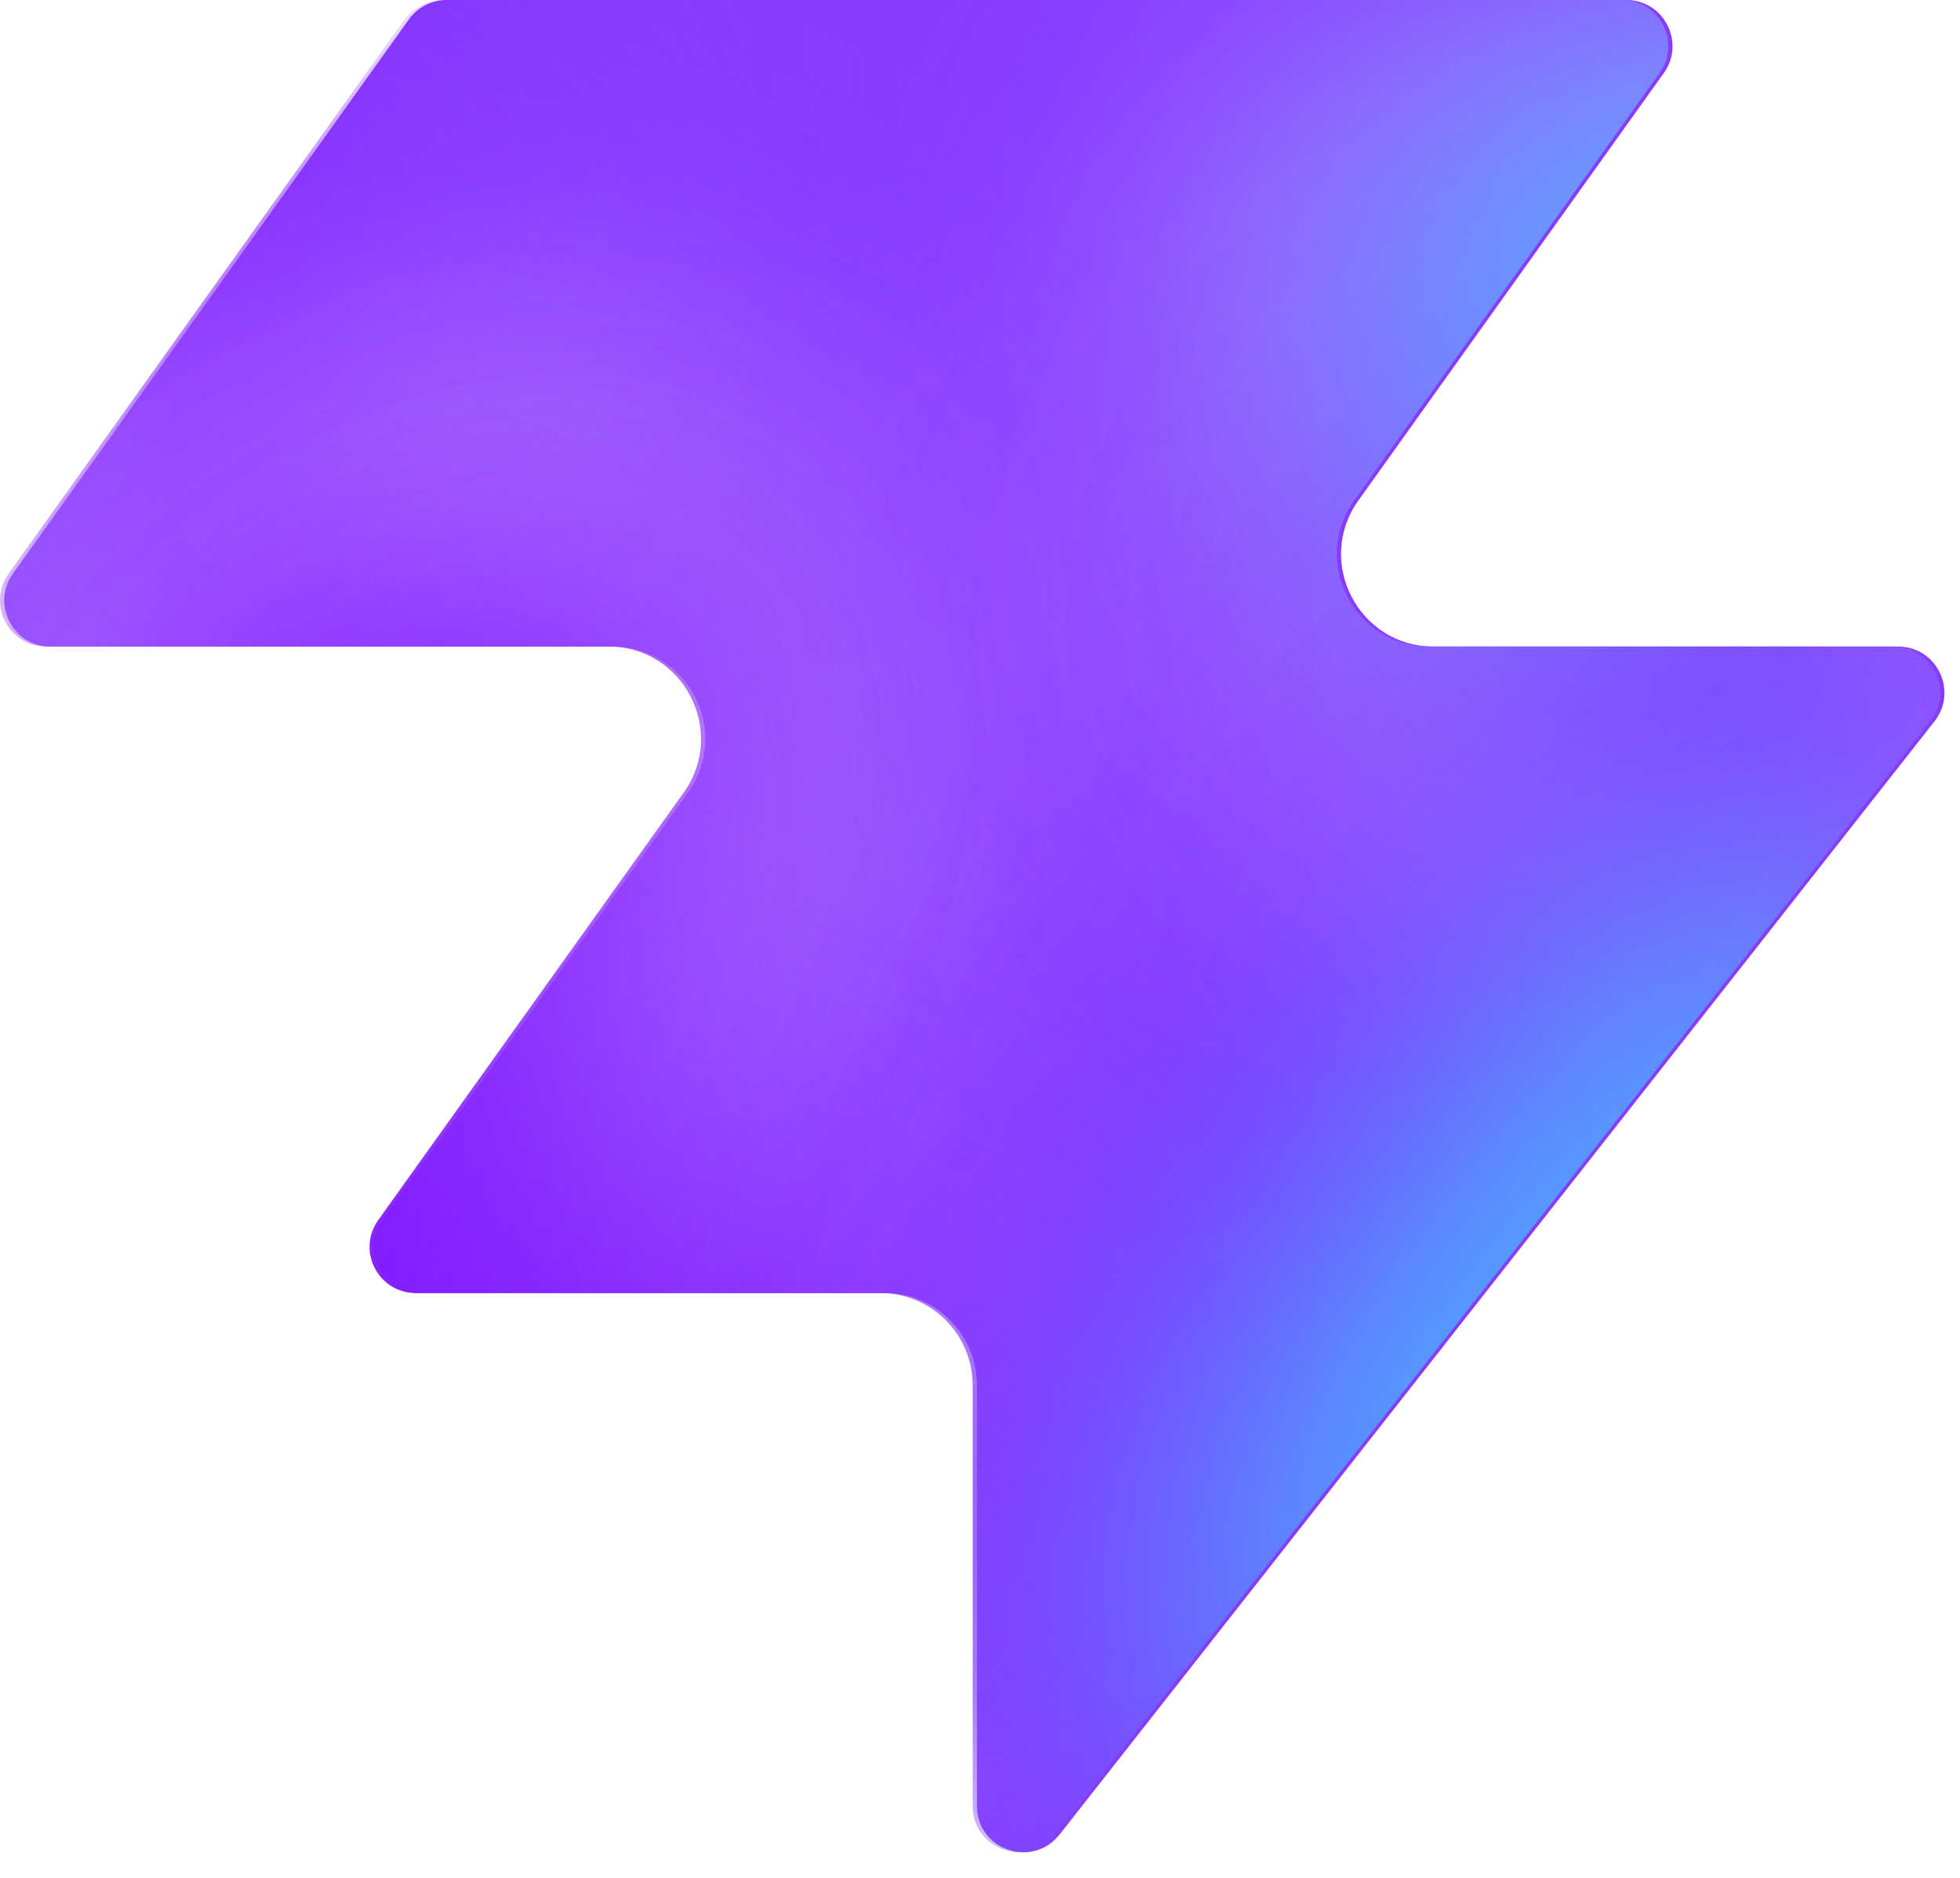
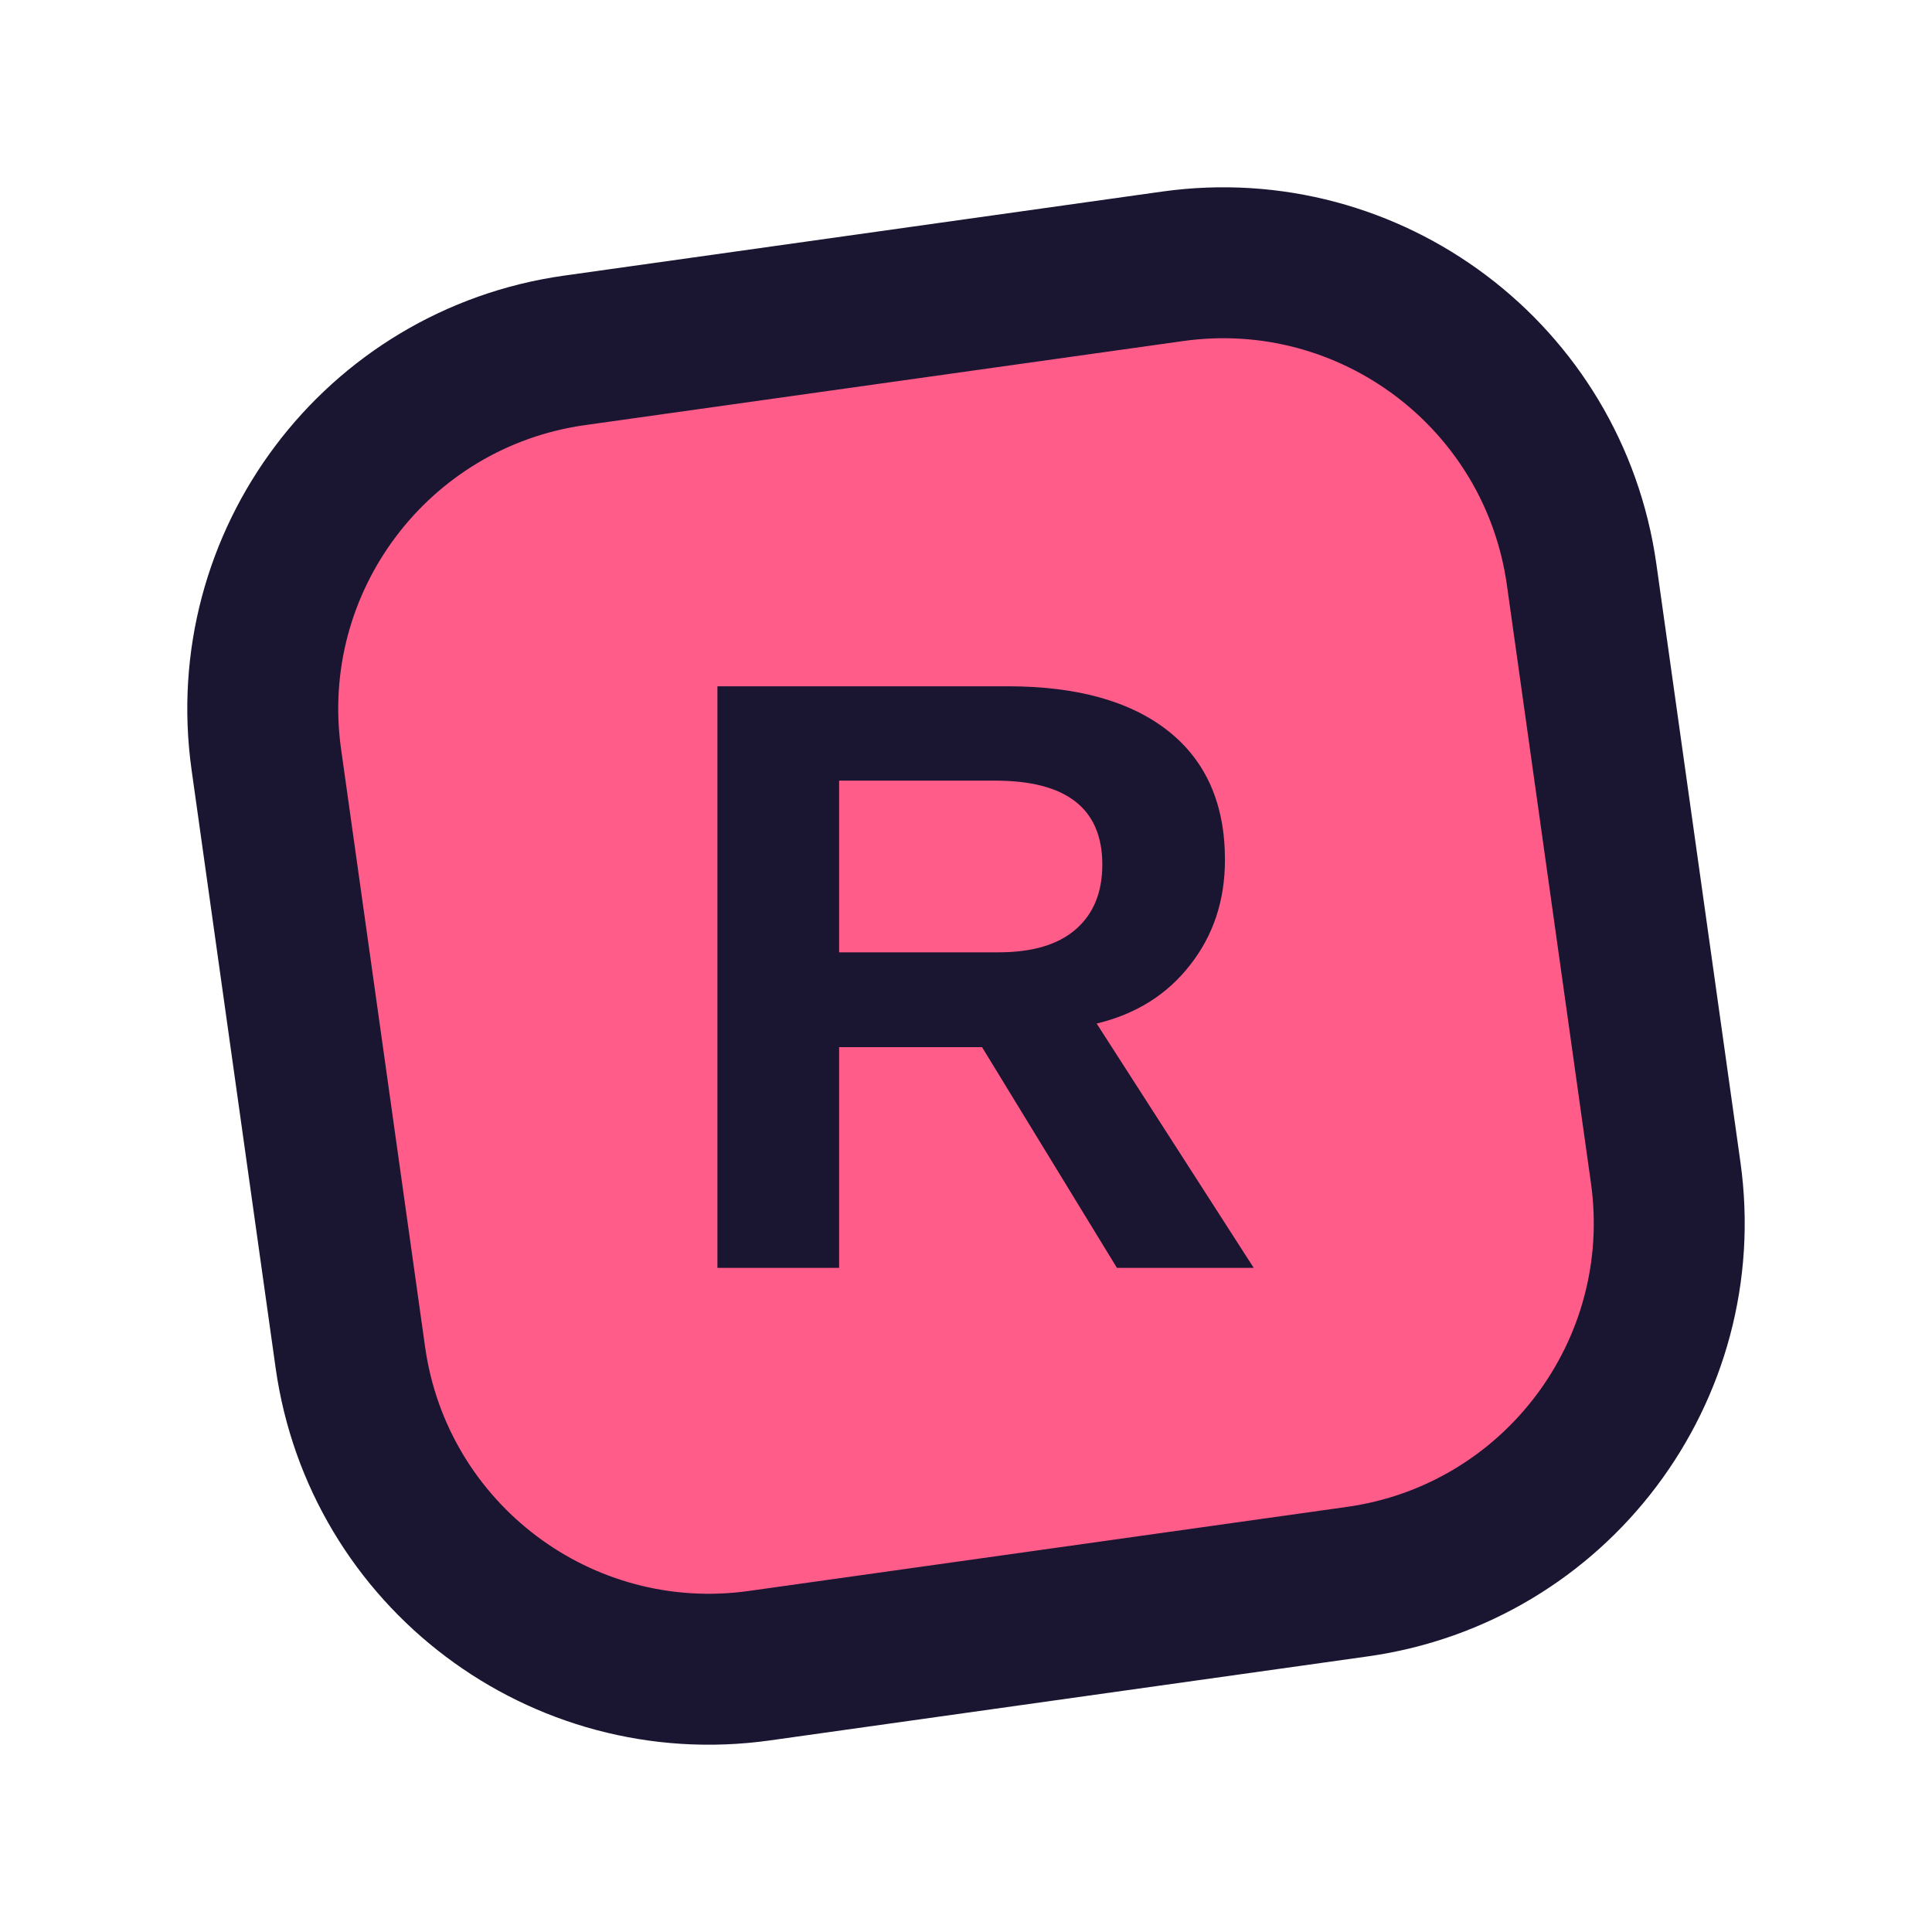
- <svg xmlns="http://www.w3.org/2000/svg" width="48" height="46" fill="none" viewBox="0 0 48 46">
-   <path fill="#863bff" d="M25.946 44.938c-.664.845-2.021.375-2.021-.698V33.937a2.26 2.26 0 0 0-2.262-2.262H10.287c-.92 0-1.456-1.04-.92-1.788l7.48-10.471c1.07-1.497 0-3.578-1.842-3.578H1.237c-.92 0-1.456-1.04-.92-1.788L10.013.474c.214-.297.556-.474.92-.474h28.894c.92 0 1.456 1.04.92 1.788l-7.48 10.471c-1.07 1.498 0 3.579 1.842 3.579h11.377c.943 0 1.473 1.088.89 1.83L25.947 44.94z" style="fill:#863bff;fill:color(display-p3 .525 .23 1);fill-opacity:1" />
-   <mask id="a" width="48" height="46" x="0" y="0" maskUnits="userSpaceOnUse" style="mask-type:alpha">
-     <path fill="#000" d="M25.842 44.938c-.664.844-2.021.375-2.021-.698V33.937a2.26 2.26 0 0 0-2.262-2.262H10.183c-.92 0-1.456-1.04-.92-1.788l7.48-10.471c1.07-1.498 0-3.579-1.842-3.579H1.133c-.92 0-1.456-1.04-.92-1.787L9.91.473c.214-.297.556-.474.92-.474h28.894c.92 0 1.456 1.04.92 1.788l-7.48 10.471c-1.07 1.498 0 3.578 1.842 3.578h11.377c.943 0 1.473 1.088.89 1.832L25.843 44.94z" style="fill:#000;fill-opacity:1" />
-   </mask>
-   <g mask="url(#a)">
-     <g filter="url(#b)">
-       <ellipse cx="5.508" cy="14.704" fill="#ede6ff" rx="5.508" ry="14.704" style="fill:#ede6ff;fill:color(display-p3 .927 .903 1);fill-opacity:1" transform="matrix(.00324 1 1 -.00324 -4.47 31.516)" />
-     </g>
-     <g filter="url(#c)">
-       <ellipse cx="10.399" cy="29.851" fill="#ede6ff" rx="10.399" ry="29.851" style="fill:#ede6ff;fill:color(display-p3 .927 .903 1);fill-opacity:1" transform="matrix(.00324 1 1 -.00324 -39.328 7.883)" />
-     </g>
-     <g filter="url(#d)">
-       <ellipse cx="5.508" cy="30.487" fill="#7e14ff" rx="5.508" ry="30.487" style="fill:#7e14ff;fill:color(display-p3 .492 .077 1);fill-opacity:1" transform="rotate(89.814 -25.913 -14.639)scale(1 -1)" />
-     </g>
-     <g filter="url(#e)">
-       <ellipse cx="5.508" cy="30.599" fill="#7e14ff" rx="5.508" ry="30.599" style="fill:#7e14ff;fill:color(display-p3 .492 .077 1);fill-opacity:1" transform="rotate(89.814 -32.644 -3.334)scale(1 -1)" />
-     </g>
-     <g filter="url(#f)">
-       <ellipse cx="5.508" cy="30.599" fill="#7e14ff" rx="5.508" ry="30.599" style="fill:#7e14ff;fill:color(display-p3 .492 .077 1);fill-opacity:1" transform="matrix(.00324 1 1 -.00324 -34.34 30.47)" />
-     </g>
-     <g filter="url(#g)">
-       <ellipse cx="14.072" cy="22.078" fill="#ede6ff" rx="14.072" ry="22.078" style="fill:#ede6ff;fill:color(display-p3 .927 .903 1);fill-opacity:1" transform="rotate(93.35 24.506 48.493)scale(-1 1)" />
-     </g>
-     <g filter="url(#h)">
-       <ellipse cx="3.47" cy="21.501" fill="#7e14ff" rx="3.47" ry="21.501" style="fill:#7e14ff;fill:color(display-p3 .492 .077 1);fill-opacity:1" transform="rotate(89.009 28.708 47.59)scale(-1 1)" />
-     </g>
-     <g filter="url(#i)">
-       <ellipse cx="3.47" cy="21.501" fill="#7e14ff" rx="3.47" ry="21.501" style="fill:#7e14ff;fill:color(display-p3 .492 .077 1);fill-opacity:1" transform="rotate(89.009 28.708 47.59)scale(-1 1)" />
-     </g>
-     <g filter="url(#j)">
-       <ellipse cx=".387" cy="8.972" fill="#7e14ff" rx="4.407" ry="29.108" style="fill:#7e14ff;fill:color(display-p3 .492 .077 1);fill-opacity:1" transform="rotate(39.51 .387 8.972)" />
-     </g>
-     <g filter="url(#k)">
-       <ellipse cx="47.523" cy="-6.092" fill="#7e14ff" rx="4.407" ry="29.108" style="fill:#7e14ff;fill:color(display-p3 .492 .077 1);fill-opacity:1" transform="rotate(37.892 47.523 -6.092)" />
-     </g>
-     <g filter="url(#l)">
-       <ellipse cx="41.412" cy="6.333" fill="#47bfff" rx="5.971" ry="9.665" style="fill:#47bfff;fill:color(display-p3 .28 .748 1);fill-opacity:1" transform="rotate(37.892 41.412 6.333)" />
-     </g>
-     <g filter="url(#m)">
-       <ellipse cx="-1.879" cy="38.332" fill="#7e14ff" rx="4.407" ry="29.108" style="fill:#7e14ff;fill:color(display-p3 .492 .077 1);fill-opacity:1" transform="rotate(37.892 -1.88 38.332)" />
-     </g>
-     <g filter="url(#n)">
-       <ellipse cx="-1.879" cy="38.332" fill="#7e14ff" rx="4.407" ry="29.108" style="fill:#7e14ff;fill:color(display-p3 .492 .077 1);fill-opacity:1" transform="rotate(37.892 -1.88 38.332)" />
-     </g>
-     <g filter="url(#o)">
-       <ellipse cx="35.651" cy="29.907" fill="#7e14ff" rx="4.407" ry="29.108" style="fill:#7e14ff;fill:color(display-p3 .492 .077 1);fill-opacity:1" transform="rotate(37.892 35.651 29.907)" />
-     </g>
-     <g filter="url(#p)">
-       <ellipse cx="38.418" cy="32.4" fill="#47bfff" rx="5.971" ry="15.297" style="fill:#47bfff;fill:color(display-p3 .28 .748 1);fill-opacity:1" transform="rotate(37.892 38.418 32.4)" />
-     </g>
-   </g>
-   <defs>
-     <filter id="b" width="60.045" height="41.654" x="-19.77" y="16.149" color-interpolation-filters="sRGB" filterUnits="userSpaceOnUse">
-       <feFlood flood-opacity="0" result="BackgroundImageFix" />
-       <feBlend in="SourceGraphic" in2="BackgroundImageFix" result="shape" />
-       <feGaussianBlur result="effect1_foregroundBlur_2002_17158" stdDeviation="7.659" />
-     </filter>
-     <filter id="c" width="90.34" height="51.437" x="-54.613" y="-7.533" color-interpolation-filters="sRGB" filterUnits="userSpaceOnUse">
-       <feFlood flood-opacity="0" result="BackgroundImageFix" />
-       <feBlend in="SourceGraphic" in2="BackgroundImageFix" result="shape" />
-       <feGaussianBlur result="effect1_foregroundBlur_2002_17158" stdDeviation="7.659" />
-     </filter>
-     <filter id="d" width="79.355" height="29.4" x="-49.64" y="2.03" color-interpolation-filters="sRGB" filterUnits="userSpaceOnUse">
-       <feFlood flood-opacity="0" result="BackgroundImageFix" />
-       <feBlend in="SourceGraphic" in2="BackgroundImageFix" result="shape" />
-       <feGaussianBlur result="effect1_foregroundBlur_2002_17158" stdDeviation="4.596" />
-     </filter>
-     <filter id="e" width="79.579" height="29.4" x="-45.045" y="20.029" color-interpolation-filters="sRGB" filterUnits="userSpaceOnUse">
-       <feFlood flood-opacity="0" result="BackgroundImageFix" />
-       <feBlend in="SourceGraphic" in2="BackgroundImageFix" result="shape" />
-       <feGaussianBlur result="effect1_foregroundBlur_2002_17158" stdDeviation="4.596" />
-     </filter>
-     <filter id="f" width="79.579" height="29.4" x="-43.513" y="21.178" color-interpolation-filters="sRGB" filterUnits="userSpaceOnUse">
-       <feFlood flood-opacity="0" result="BackgroundImageFix" />
-       <feBlend in="SourceGraphic" in2="BackgroundImageFix" result="shape" />
-       <feGaussianBlur result="effect1_foregroundBlur_2002_17158" stdDeviation="4.596" />
-     </filter>
-     <filter id="g" width="74.749" height="58.852" x="15.756" y="-17.901" color-interpolation-filters="sRGB" filterUnits="userSpaceOnUse">
-       <feFlood flood-opacity="0" result="BackgroundImageFix" />
-       <feBlend in="SourceGraphic" in2="BackgroundImageFix" result="shape" />
-       <feGaussianBlur result="effect1_foregroundBlur_2002_17158" stdDeviation="7.659" />
-     </filter>
-     <filter id="h" width="61.377" height="25.362" x="23.548" y="2.284" color-interpolation-filters="sRGB" filterUnits="userSpaceOnUse">
-       <feFlood flood-opacity="0" result="BackgroundImageFix" />
-       <feBlend in="SourceGraphic" in2="BackgroundImageFix" result="shape" />
-       <feGaussianBlur result="effect1_foregroundBlur_2002_17158" stdDeviation="4.596" />
-     </filter>
-     <filter id="i" width="61.377" height="25.362" x="23.548" y="2.284" color-interpolation-filters="sRGB" filterUnits="userSpaceOnUse">
-       <feFlood flood-opacity="0" result="BackgroundImageFix" />
-       <feBlend in="SourceGraphic" in2="BackgroundImageFix" result="shape" />
-       <feGaussianBlur result="effect1_foregroundBlur_2002_17158" stdDeviation="4.596" />
-     </filter>
-     <filter id="j" width="56.045" height="63.649" x="-27.636" y="-22.853" color-interpolation-filters="sRGB" filterUnits="userSpaceOnUse">
-       <feFlood flood-opacity="0" result="BackgroundImageFix" />
-       <feBlend in="SourceGraphic" in2="BackgroundImageFix" result="shape" />
-       <feGaussianBlur result="effect1_foregroundBlur_2002_17158" stdDeviation="4.596" />
-     </filter>
-     <filter id="k" width="54.814" height="64.646" x="20.116" y="-38.415" color-interpolation-filters="sRGB" filterUnits="userSpaceOnUse">
-       <feFlood flood-opacity="0" result="BackgroundImageFix" />
-       <feBlend in="SourceGraphic" in2="BackgroundImageFix" result="shape" />
-       <feGaussianBlur result="effect1_foregroundBlur_2002_17158" stdDeviation="4.596" />
-     </filter>
-     <filter id="l" width="33.541" height="35.313" x="24.641" y="-11.323" color-interpolation-filters="sRGB" filterUnits="userSpaceOnUse">
-       <feFlood flood-opacity="0" result="BackgroundImageFix" />
-       <feBlend in="SourceGraphic" in2="BackgroundImageFix" result="shape" />
-       <feGaussianBlur result="effect1_foregroundBlur_2002_17158" stdDeviation="4.596" />
-     </filter>
-     <filter id="m" width="54.814" height="64.646" x="-29.286" y="6.009" color-interpolation-filters="sRGB" filterUnits="userSpaceOnUse">
-       <feFlood flood-opacity="0" result="BackgroundImageFix" />
-       <feBlend in="SourceGraphic" in2="BackgroundImageFix" result="shape" />
-       <feGaussianBlur result="effect1_foregroundBlur_2002_17158" stdDeviation="4.596" />
-     </filter>
-     <filter id="n" width="54.814" height="64.646" x="-29.286" y="6.009" color-interpolation-filters="sRGB" filterUnits="userSpaceOnUse">
-       <feFlood flood-opacity="0" result="BackgroundImageFix" />
-       <feBlend in="SourceGraphic" in2="BackgroundImageFix" result="shape" />
-       <feGaussianBlur result="effect1_foregroundBlur_2002_17158" stdDeviation="4.596" />
-     </filter>
-     <filter id="o" width="54.814" height="64.646" x="8.244" y="-2.416" color-interpolation-filters="sRGB" filterUnits="userSpaceOnUse">
-       <feFlood flood-opacity="0" result="BackgroundImageFix" />
-       <feBlend in="SourceGraphic" in2="BackgroundImageFix" result="shape" />
-       <feGaussianBlur result="effect1_foregroundBlur_2002_17158" stdDeviation="4.596" />
-     </filter>
-     <filter id="p" width="39.409" height="43.623" x="18.713" y="10.588" color-interpolation-filters="sRGB" filterUnits="userSpaceOnUse">
-       <feFlood flood-opacity="0" result="BackgroundImageFix" />
-       <feBlend in="SourceGraphic" in2="BackgroundImageFix" result="shape" />
-       <feGaussianBlur result="effect1_foregroundBlur_2002_17158" stdDeviation="4.596" />
-     </filter>
-   </defs>
+ <svg xmlns="http://www.w3.org/2000/svg" viewBox="0 0 64 64">
+   <rect x="10" y="10" width="44" height="44" rx="12" fill="#FF5C8A" stroke="#1A1530" stroke-width="5" transform="rotate(-8 32 32)" />
+   <text x="32" y="42" text-anchor="middle" font-family="Arial Black, Arial, sans-serif" font-size="28" font-weight="900" fill="#1A1530">R</text>
</svg>
